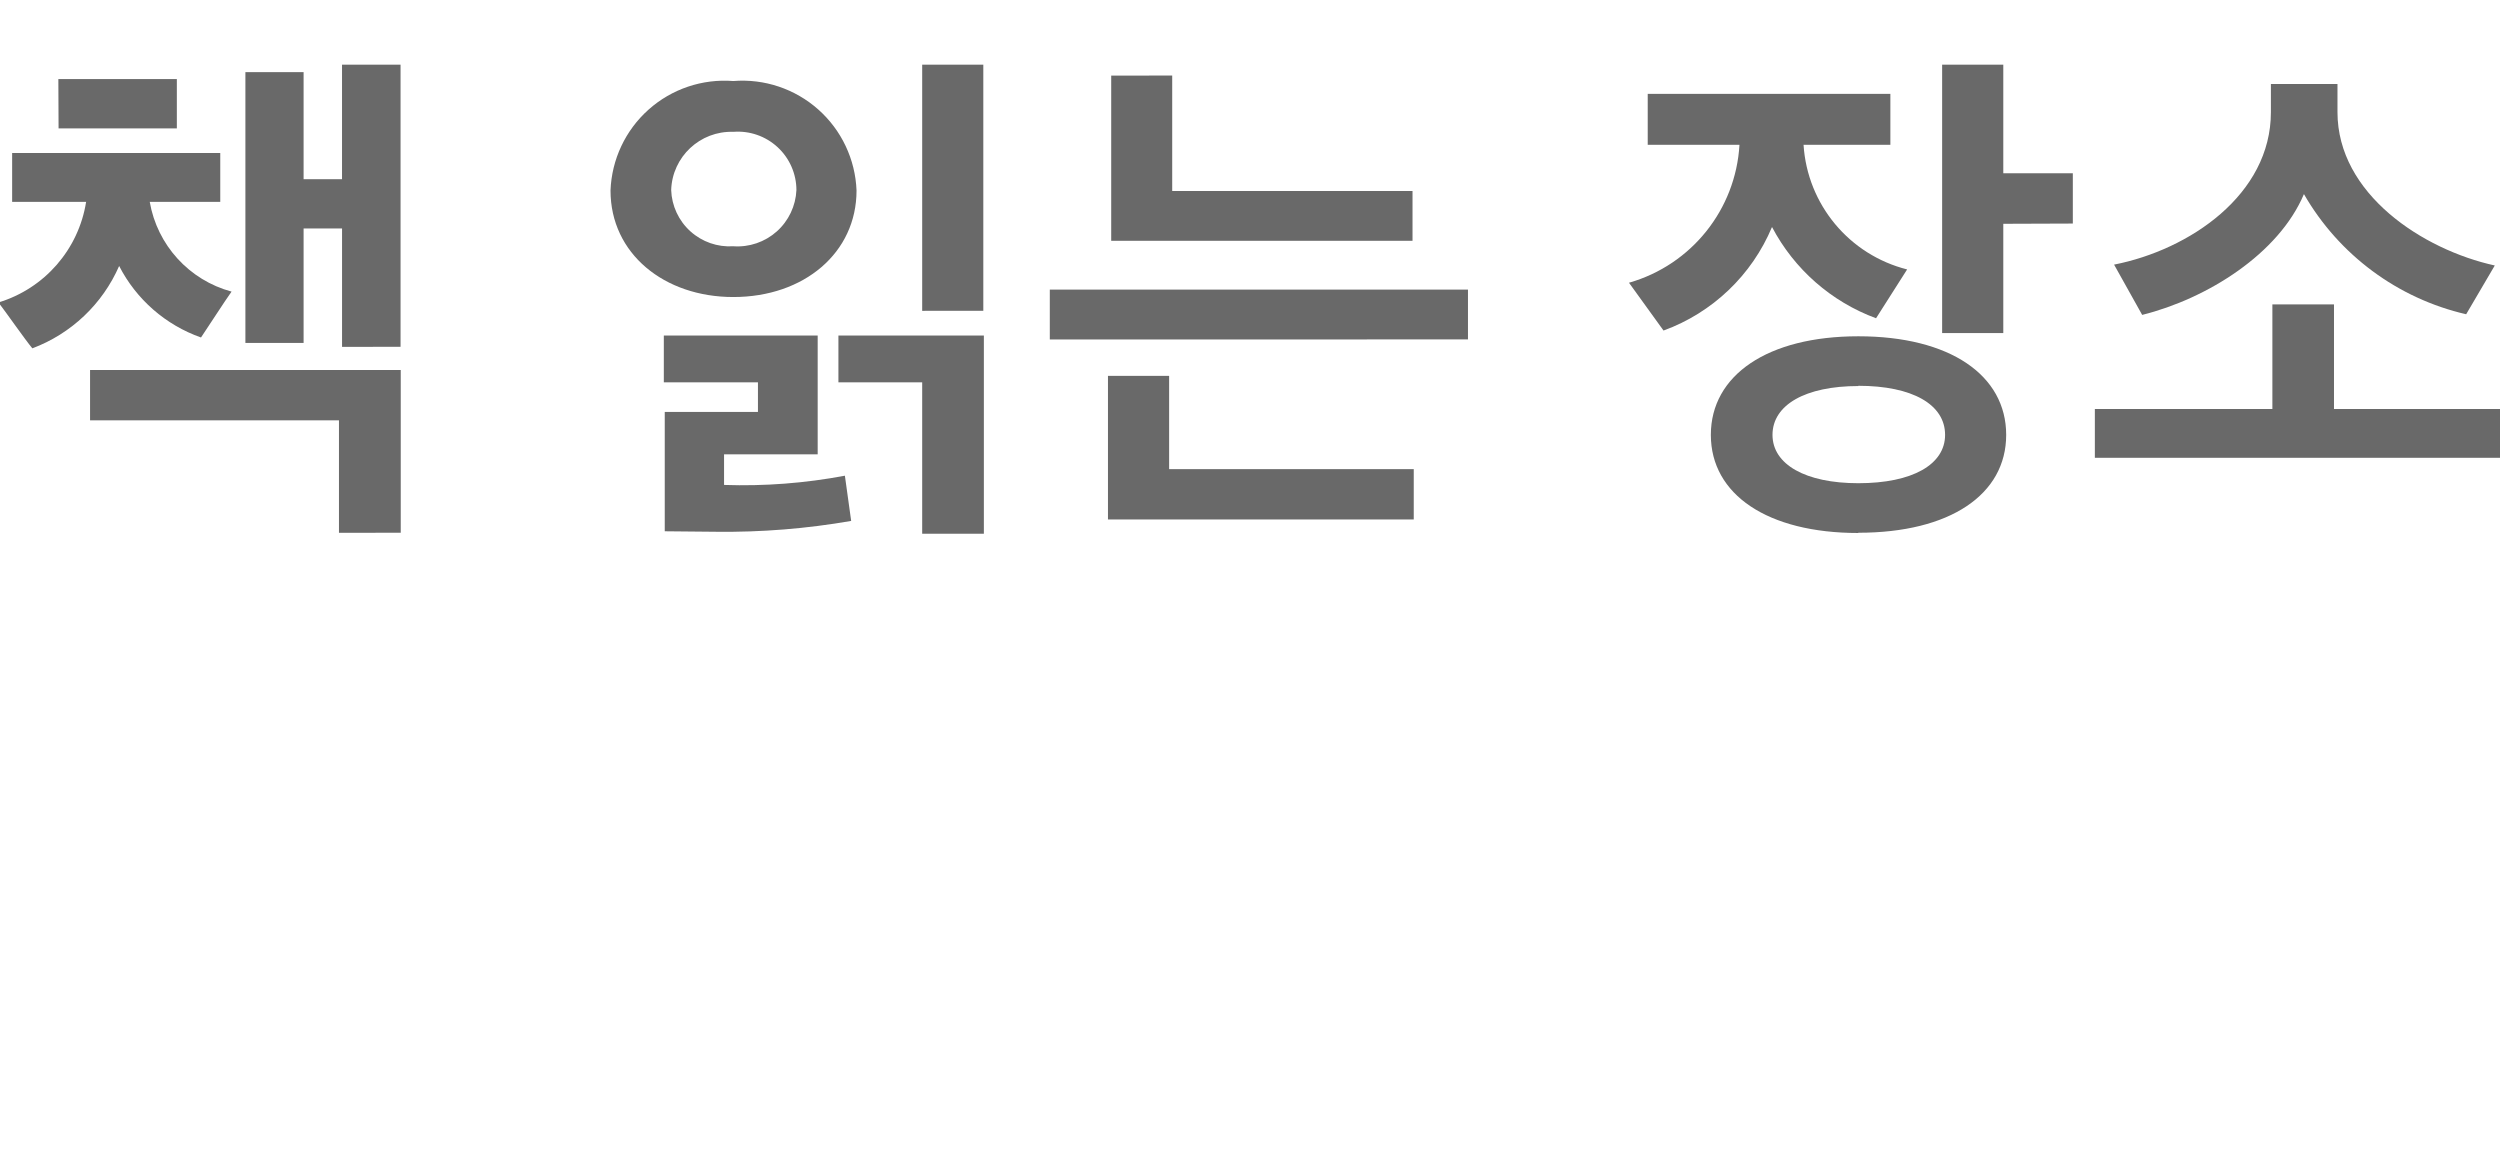
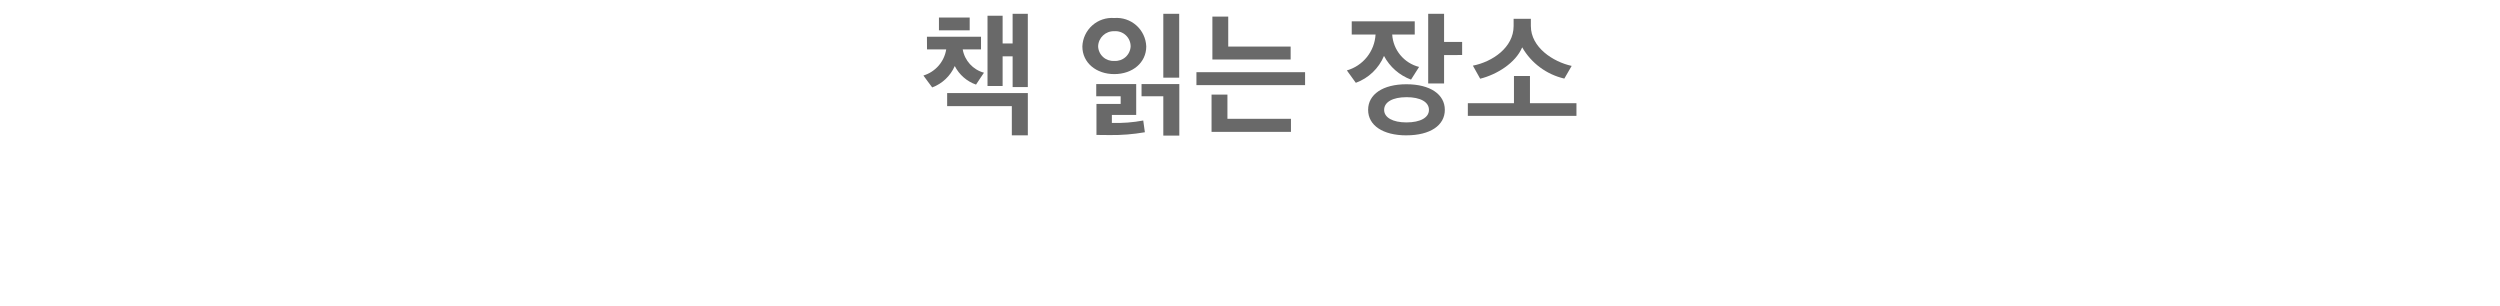
- <svg xmlns="http://www.w3.org/2000/svg" width="28.625mm" height="13.463mm" viewBox="0 0 81.142 38.164">
+ <svg xmlns="http://www.w3.org/2000/svg" width="110.219mm" height="13.463mm" viewBox="0 0 312.433 38.164">
  <g style="isolation: isolate">
    <g style="isolation: isolate">
-       <path d="M.393,4.967H7.148V6.552H4.859A3.667,3.667,0,0,0,7.515,9.465c-.208.288-.784,1.184-.992,1.489A4.769,4.769,0,0,1,3.866,8.633a4.985,4.985,0,0,1-2.817,2.673c-.24-.288-.864-1.184-1.1-1.489A4.077,4.077,0,0,0,2.794,6.552H.393Zm1.5-2.4H5.739v1.6H1.9Zm9.108,14.726V13.643H2.922V12.01H13.006v5.282Zm.1-6.034V7.416H9.853V11.13H7.964V2.342H9.853V5.816H11.1V2.1h1.9v9.156Z" fill="#696969" />
-       <path d="M23.8,2.63a3.706,3.706,0,0,1,4,3.554c0,2.017-1.7,3.457-4,3.457-2.241,0-3.985-1.408-3.985-3.457A3.7,3.7,0,0,1,23.8,2.63Zm3.826,14.278a23.885,23.885,0,0,1-4.386.352c-.208,0-1.44-.016-1.665-.016V13.371H24.6V12.41H21.545V10.89h4.994v3.857H23.5v.993a17.907,17.907,0,0,0,3.922-.3ZM23.8,7.993a1.914,1.914,0,0,0,2.049-1.825A1.9,1.9,0,0,0,23.8,4.279a1.953,1.953,0,0,0-2.016,1.889A1.894,1.894,0,0,0,23.8,7.993Zm6.131,9.331V12.41H27.212V10.89h4.721v6.434Zm0-7.235V2.1h1.984v7.987Z" fill="#696969" />
-       <path d="M34.073,11.018V9.4H47.646v1.617ZM37.946,12.2v3.026h7.94V16.86H35.961V12.2Zm.1-9.748V6.2h7.8V7.816h-9.78V2.454Z" fill="#696969" />
-       <path d="M58.538,4.7A4.463,4.463,0,0,0,61.9,8.745L60.891,10.33a6.269,6.269,0,0,1-3.377-2.962,6.073,6.073,0,0,1-3.521,3.361L52.872,9.177A4.955,4.955,0,0,0,56.458,4.7H53.48V3.046h7.876V4.7Zm1.777,12.6c-2.945,0-4.786-1.248-4.786-3.185s1.841-3.2,4.786-3.2c2.977,0,4.8,1.264,4.8,3.2S63.292,17.292,60.315,17.292Zm0-4.77c-1.713,0-2.785.609-2.785,1.585,0,.96,1.072,1.569,2.785,1.569,1.761,0,2.817-.609,2.817-1.569C63.132,13.131,62.076,12.522,60.315,12.522Zm4.706-5.266V10.81H63.036V2.1h1.985V5.624h2.257V7.256Z" fill="#696969" />
-       <path d="M67.993,14.859V13.275h5.762V9.881h2v3.394h5.81v1.584ZM75.868,2.727v.912c0,2.657,2.769,4.465,5.106,4.978L80.045,10.2A8.2,8.2,0,0,1,74.779,6.3c-.816,1.937-3.137,3.393-5.25,3.921l-.912-1.632c2.449-.481,5.09-2.273,5.09-4.946V2.727Z" fill="#696969" />
+       <path d="M115.842,4.588H122.6V6.172h-2.289a3.671,3.671,0,0,0,2.657,2.914c-.208.288-.784,1.184-.992,1.488a4.765,4.765,0,0,1-2.657-2.321,4.984,4.984,0,0,1-2.818,2.673c-.24-.288-.864-1.184-1.1-1.488a4.081,4.081,0,0,0,2.85-3.266h-2.4Zm1.5-2.4h3.842v1.6h-3.842Zm9.108,14.726v-3.65h-8.083V11.63h10.084v5.283Zm.1-6.035V7.037H125.3V10.75h-1.888V1.963H125.3V5.436h1.249V1.722h1.9v9.156Z" fill="#696969" />
+       <path d="M139.251,2.251a3.7,3.7,0,0,1,4,3.553c0,2.017-1.7,3.457-4,3.457-2.24,0-3.985-1.408-3.985-3.457A3.7,3.7,0,0,1,139.251,2.251Zm3.827,14.277a23.893,23.893,0,0,1-4.386.352c-.208,0-1.441-.016-1.665-.016V12.991h3.025V12.03H137V10.51h4.994v3.857h-3.041v.993a17.912,17.912,0,0,0,3.922-.3Zm-3.827-8.915A1.913,1.913,0,0,0,141.3,5.788,1.9,1.9,0,0,0,139.251,3.9a1.953,1.953,0,0,0-2.016,1.888A1.893,1.893,0,0,0,139.251,7.613Zm6.131,9.331V12.03h-2.72V10.51h4.721v6.434Zm0-7.234V1.722h1.985V9.71Z" fill="#696969" />
+       <path d="M149.522,10.638V9.022H163.1v1.616Zm3.874,1.184v3.026h7.939v1.633h-9.924V11.822Zm.1-9.748V5.82h7.8V7.437h-9.78V2.074Z" fill="#696969" />
+       <path d="M173.988,4.316a4.461,4.461,0,0,0,3.361,4.049L176.341,9.95a6.274,6.274,0,0,1-3.378-2.962,6.072,6.072,0,0,1-3.521,3.362L168.322,8.8a4.957,4.957,0,0,0,3.586-4.481H168.93V2.667h7.875V4.316Zm1.777,12.6c-2.945,0-4.786-1.249-4.786-3.186s1.841-3.2,4.786-3.2c2.977,0,4.8,1.265,4.8,3.2S178.742,16.913,175.765,16.913Zm0-4.77c-1.713,0-2.785.608-2.785,1.584,0,.961,1.072,1.569,2.785,1.569,1.761,0,2.817-.608,2.817-1.569C178.582,12.751,177.526,12.143,175.765,12.143Zm4.706-5.266V10.43h-1.985V1.722h1.985V5.244h2.257V6.877Z" fill="#696969" />
+       <path d="M183.442,14.48V12.9h5.763V9.5h2V12.9h5.81V14.48Zm7.876-12.133v.912c0,2.657,2.768,4.466,5.1,4.978L195.5,9.822a8.2,8.2,0,0,1-5.266-3.906c-.816,1.937-3.138,3.394-5.25,3.922l-.912-1.633c2.448-.48,5.09-2.273,5.09-4.946V2.347Z" fill="#696969" />
    </g>
  </g>
</svg>
